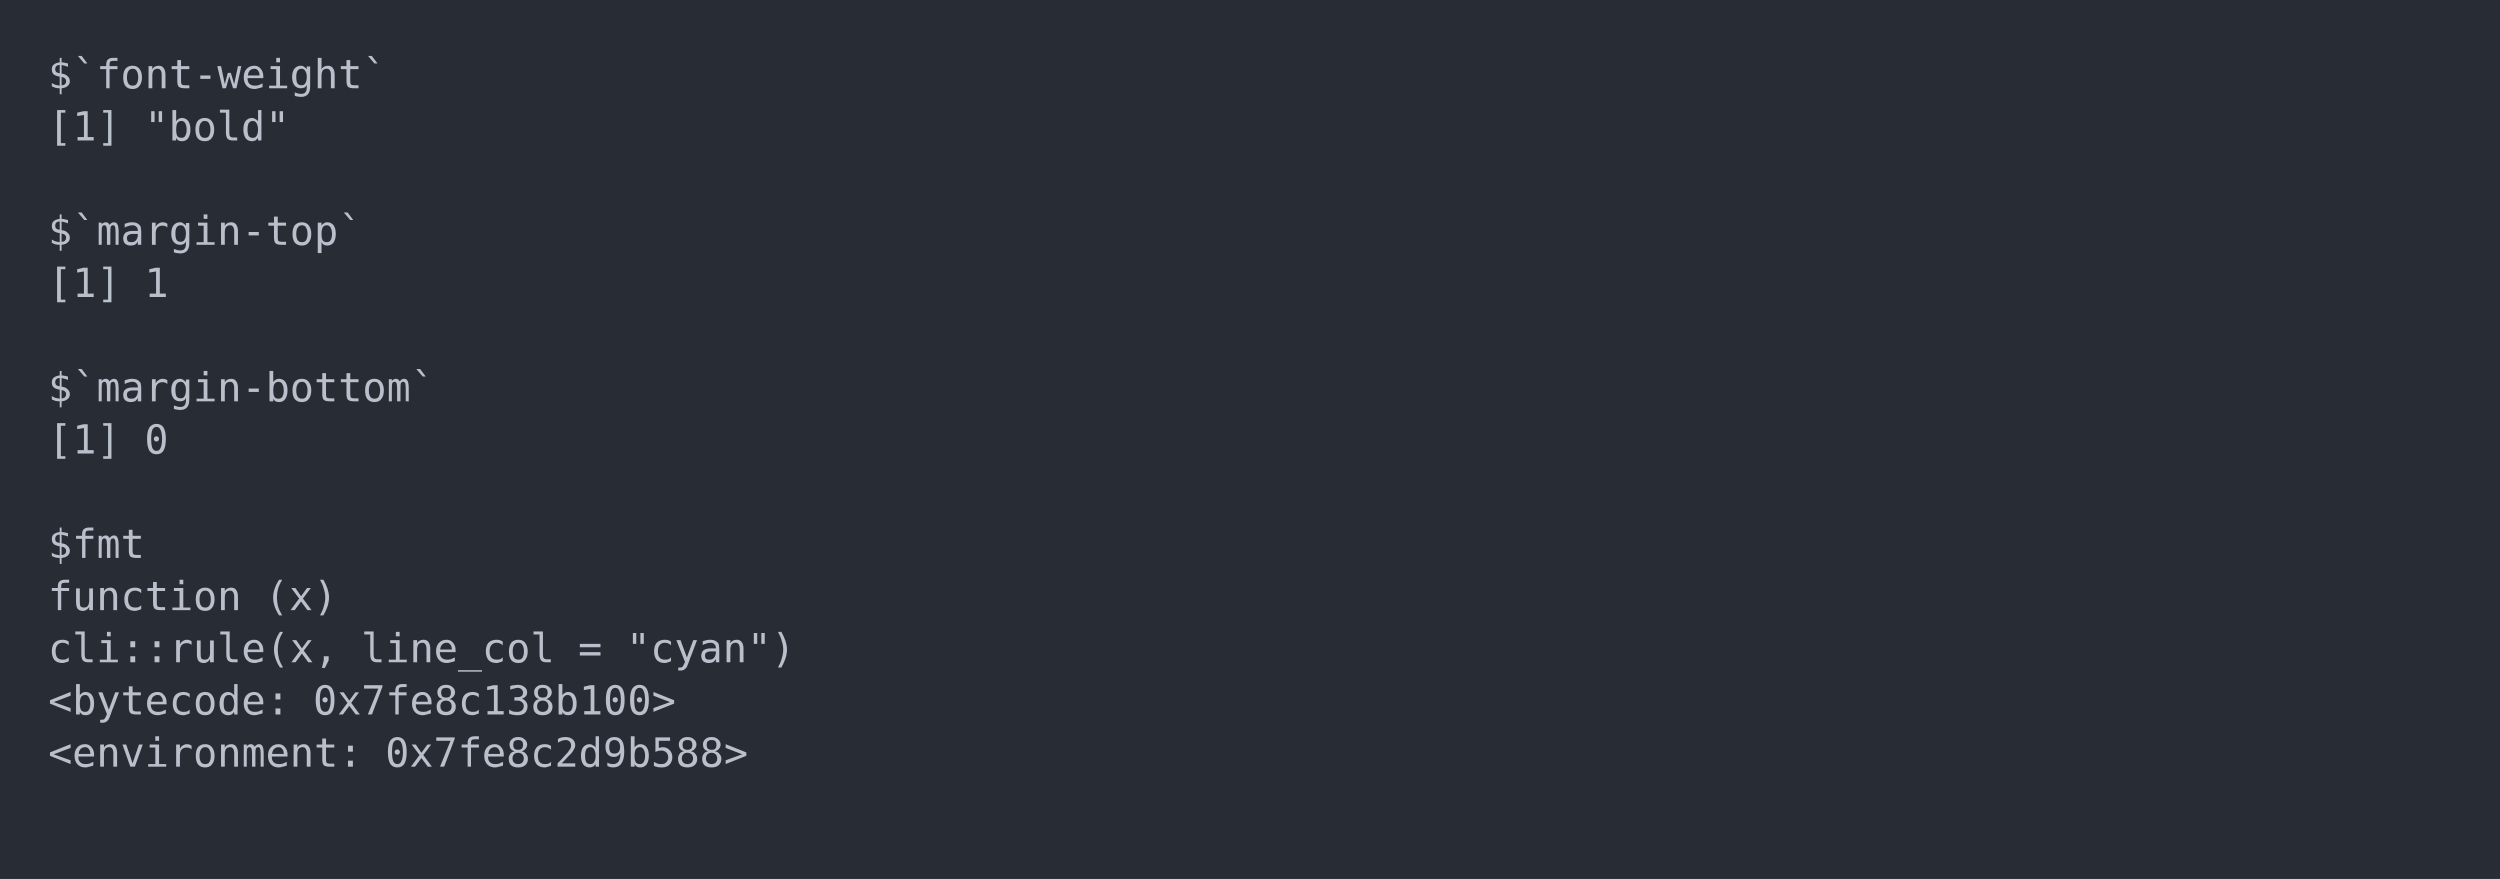
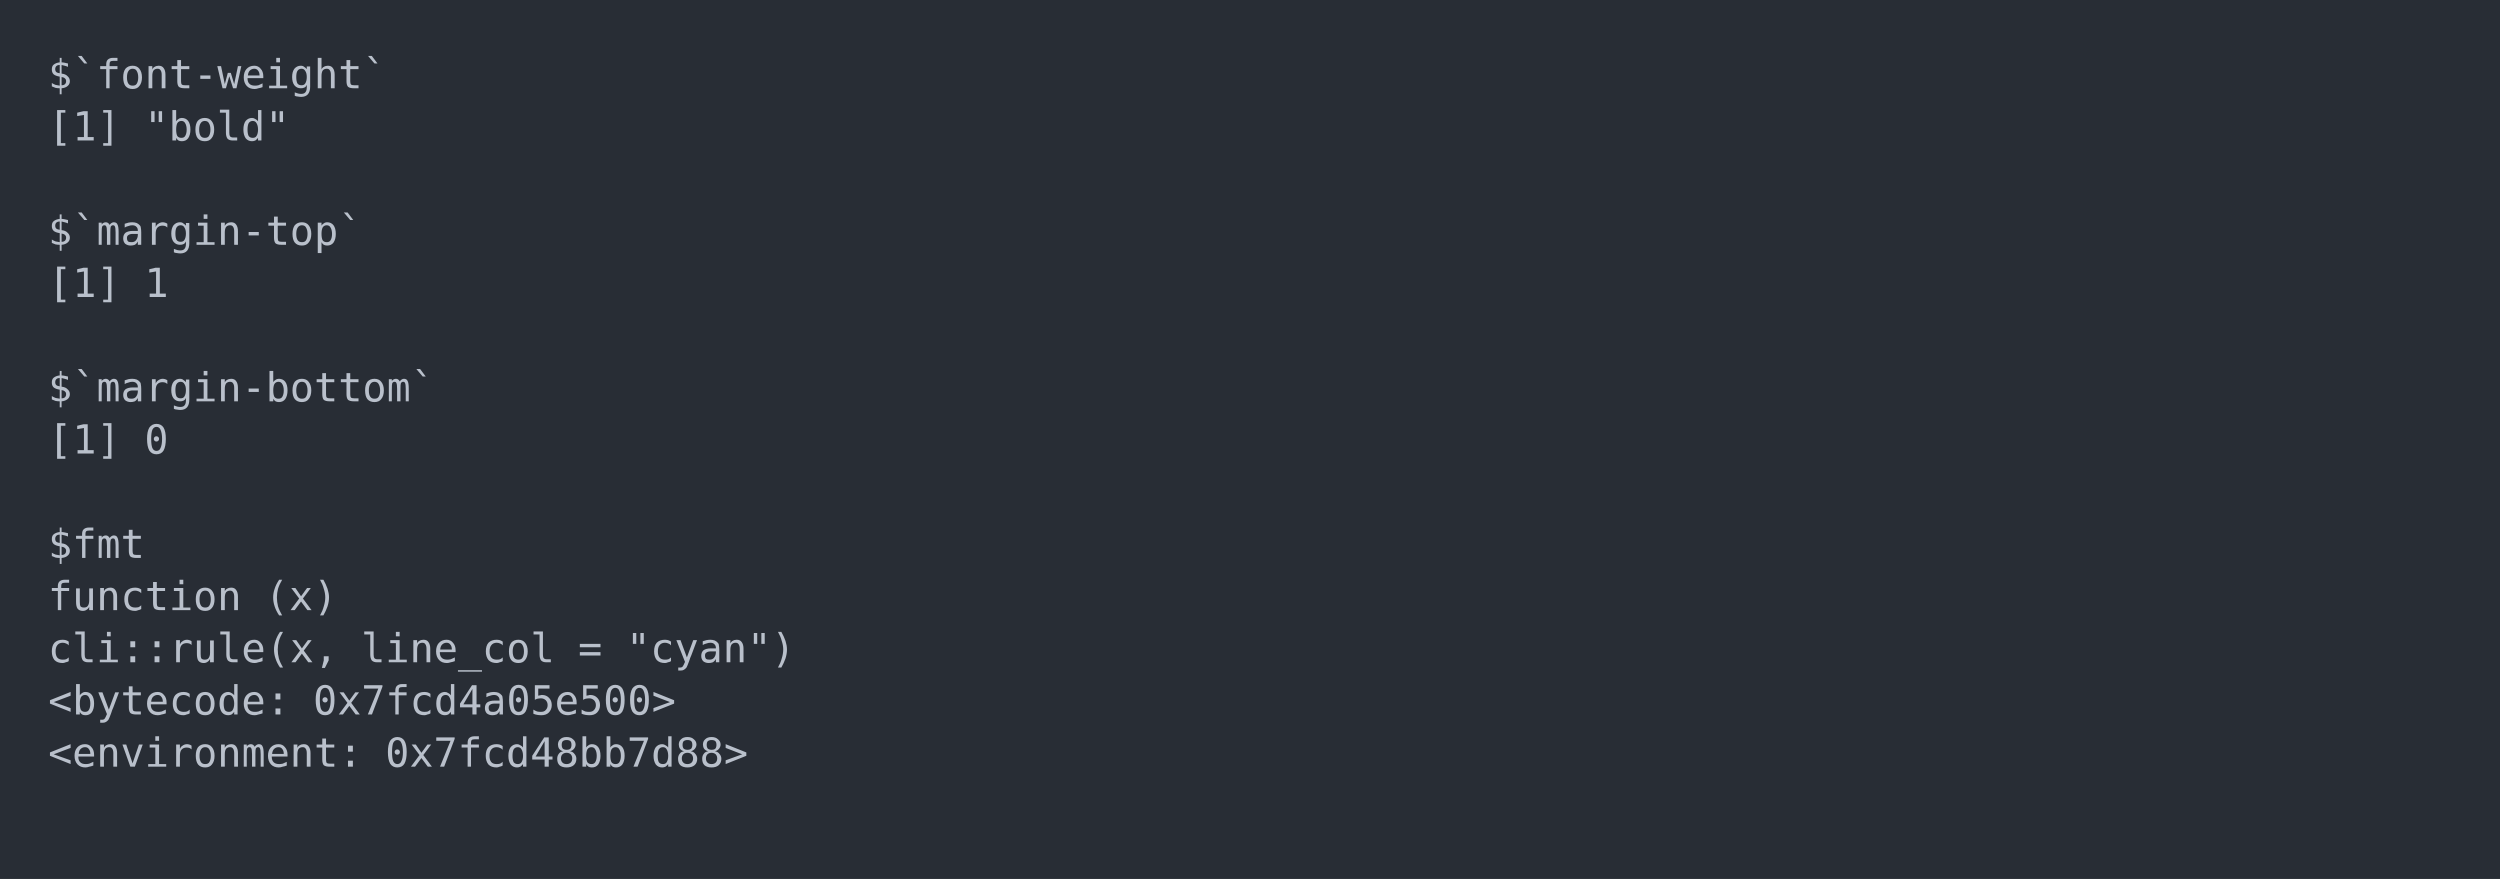
<svg xmlns="http://www.w3.org/2000/svg" xmlns:xlink="http://www.w3.org/1999/xlink" width="1040" height="365.65">
  <rect width="1040" height="365.65" rx="0" ry="0" class="a" />
  <svg height="325.65" viewBox="0 0 100 32.565" width="1000" x="20" y="20">
    <style>.a{fill:rgb(40,45,53)}.b{font-family:'Fira Code',Monaco,Consolas,Menlo,'Bitstream Vera Sans Mono','Powerline Symbols',monospace}.c{fill:transparent}.d{fill:rgb(185,192,203);white-space:pre}</style>
    <g font-family="'Fira Code',Monaco,Consolas,Menlo,'Bitstream Vera Sans Mono','Powerline Symbols',monospace" font-size="1.67" class="b">
      <defs>
        <symbol id="a">
          <rect height="16" width="100" x="0" y="0" class="c" />
        </symbol>
      </defs>
      <rect height="32.565" width="100" class="a" />
      <svg x="0" y="0" width="100">
        <svg x="0">
          <use xlink:href="#a" />
          <text x="0" y="1.67" class="d">$`font-weight`</text>
          <text x="0" y="3.841" class="d">[1]</text>
          <text x="4.008" y="3.841" class="d">"bold"</text>
          <text x="0" y="8.183" class="d">$`margin-top`</text>
          <text x="0" y="10.354" class="d">[1]</text>
          <text x="4.008" y="10.354" class="d">1</text>
          <text x="0" y="14.696" class="d">$`margin-bottom`</text>
          <text x="0" y="16.867" class="d">[1]</text>
          <text x="4.008" y="16.867" class="d">0</text>
          <text x="0" y="21.209" class="d">$fmt</text>
          <text x="0" y="23.38" class="d">function</text>
          <text x="9.018" y="23.38" class="d">(x)</text>
          <text x="0" y="25.551" class="d">cli::rule(x,</text>
          <text x="13.026" y="25.551" class="d">line_col</text>
          <text x="22.044" y="25.551" class="d">=</text>
          <text x="24.048" y="25.551" class="d">"cyan")</text>
          <text x="0" y="27.722" class="d">&lt;bytecode:</text>
-           <text x="11.022" y="27.722" class="d">0x7fe8c138b100&gt;</text>
+           <text x="11.022" y="27.722" class="d">0x7fcd4a05e500&gt;</text>
          <text x="0" y="29.893" class="d">&lt;environment:</text>
-           <text x="14.028" y="29.893" class="d">0x7fe8c2d9b588&gt;</text>
+           <text x="14.028" y="29.893" class="d">0x7fcd48bb7d88&gt;</text>
        </svg>
      </svg>
    </g>
  </svg>
</svg>
